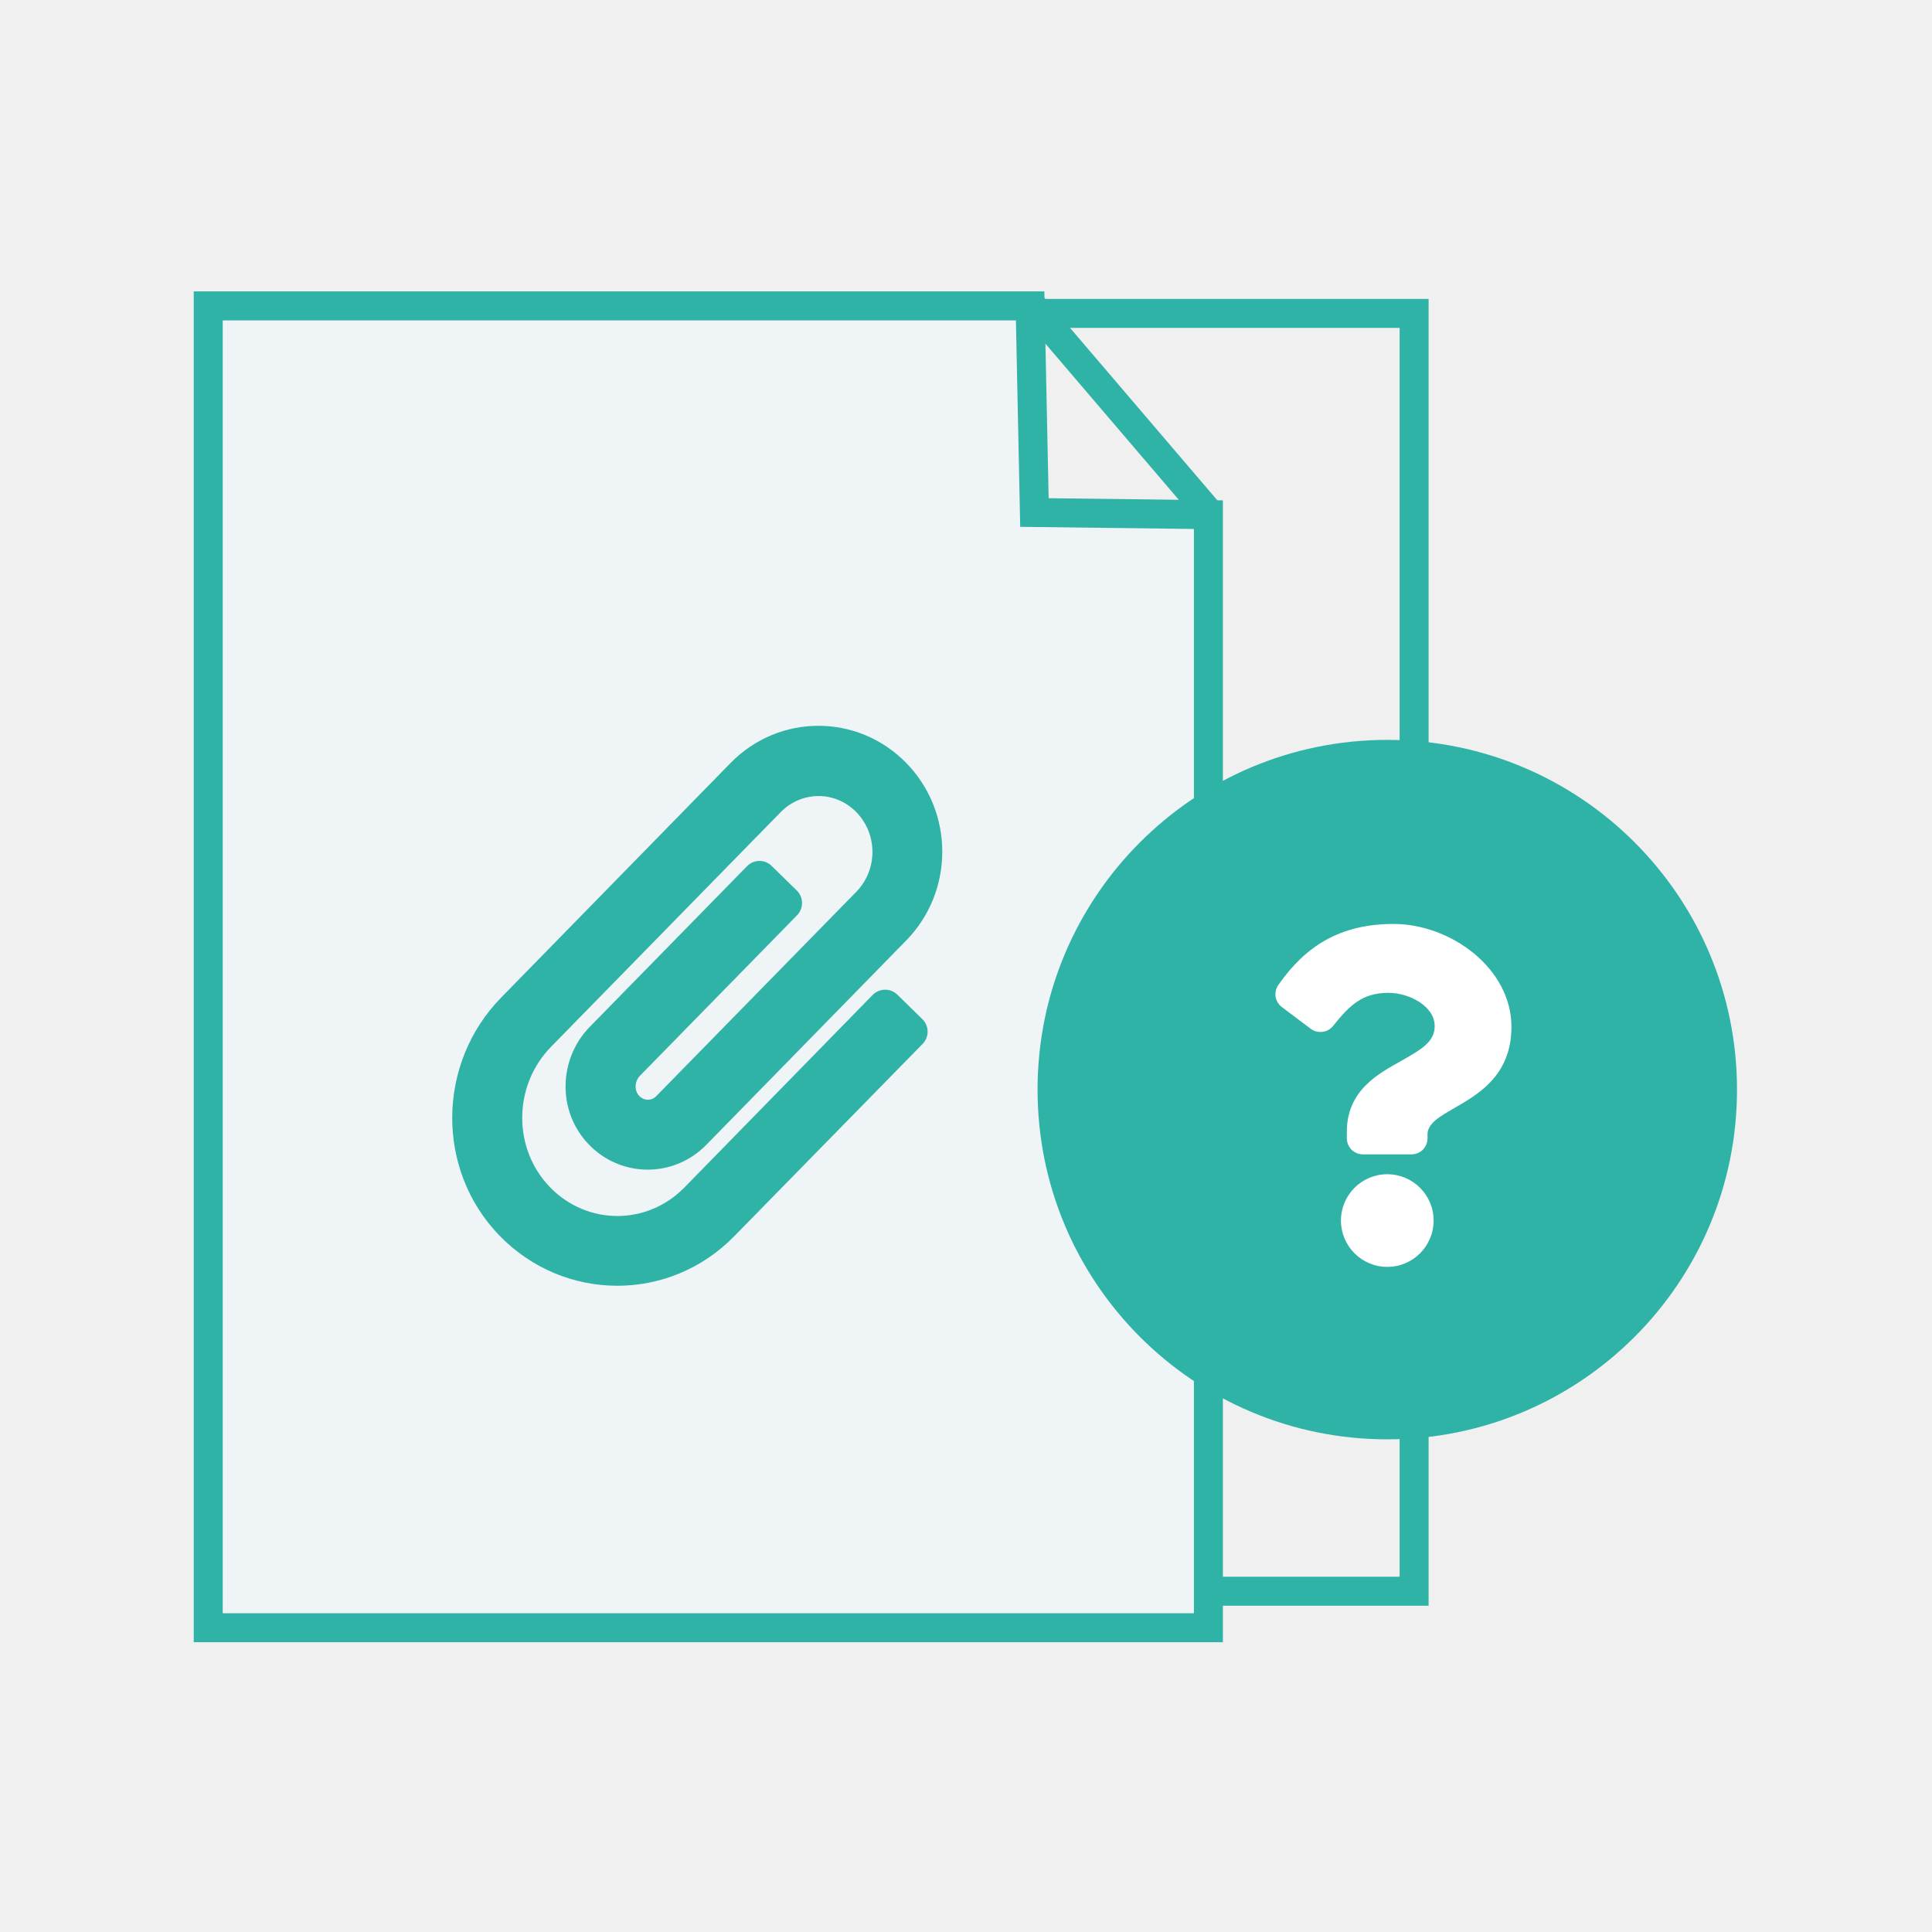
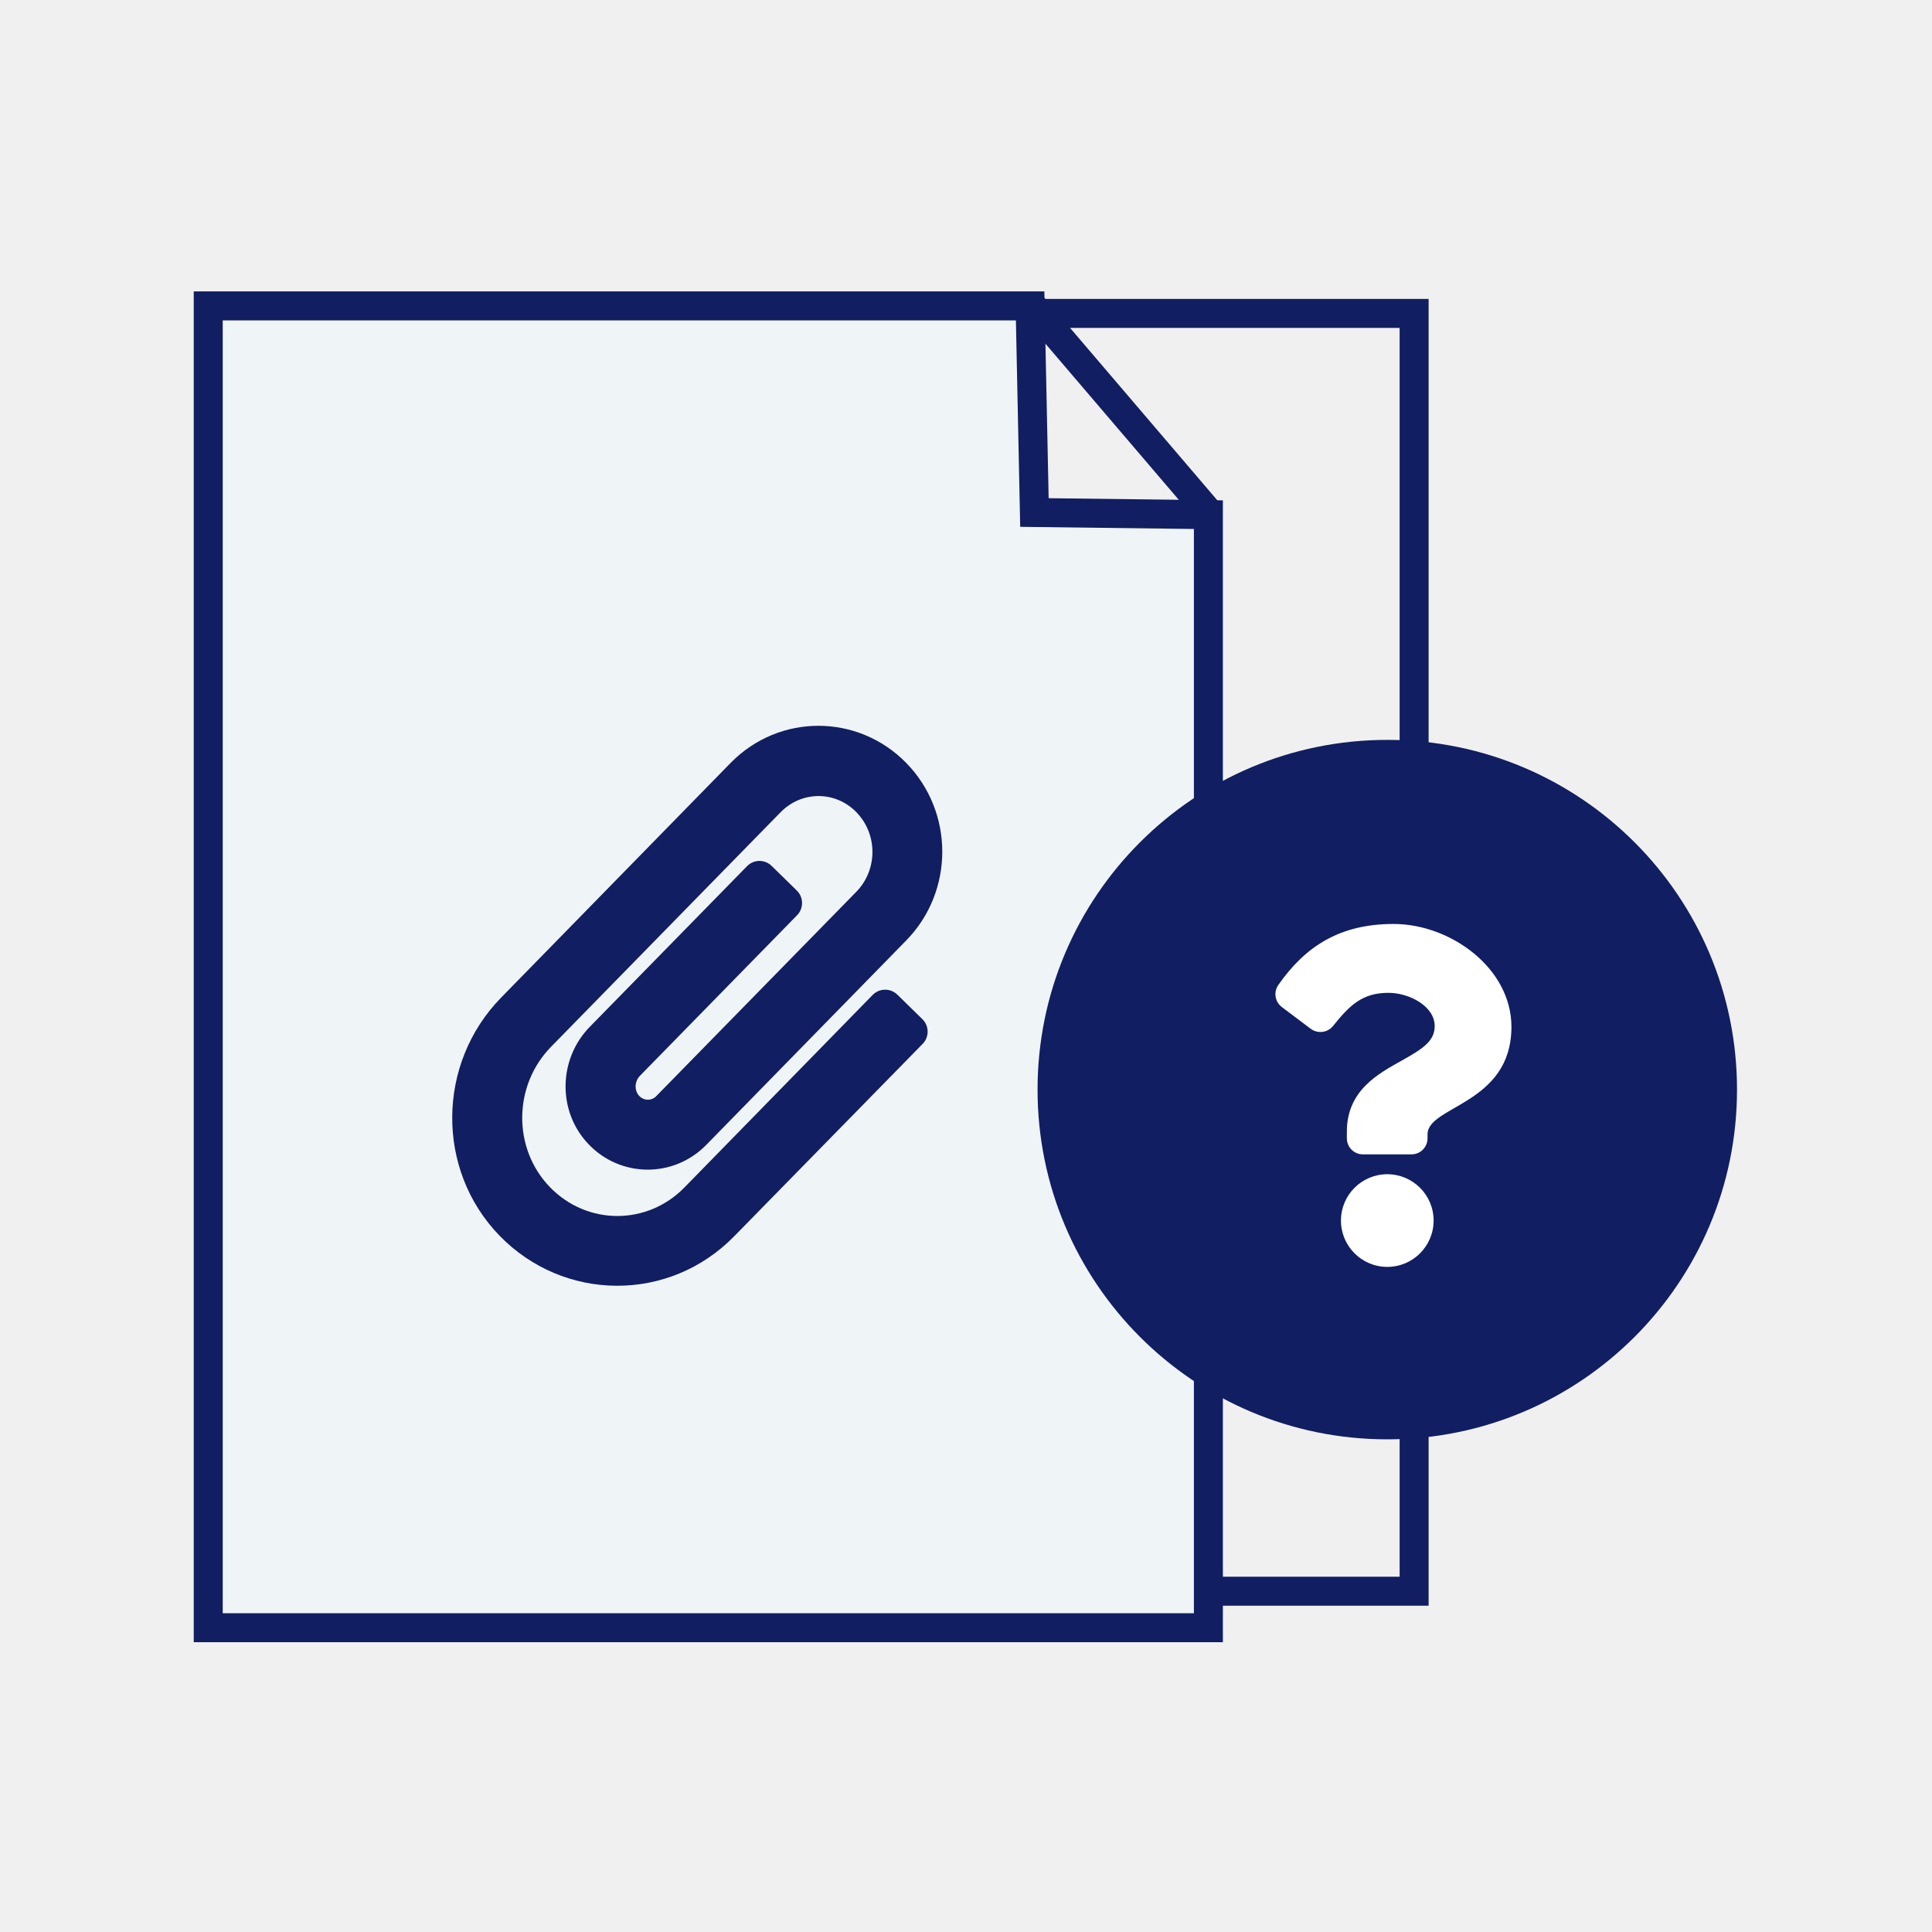
<svg xmlns="http://www.w3.org/2000/svg" version="1.1" id="Capa_1" x="0px" y="0px" viewBox="0 0 1080 1080" style="enable-background:new 0 0 1080 1080;" xml:space="preserve">
  <style type="text/css">
- 	.st0{fill:#30B3A7;}
+ 	.st0{fill:#111E62;}
	.st1{fill:#EFF4F6;}
	.st2{fill:#FFFFFF;}
</style>
  <g>
    <path class="st0" d="M798.6,897.6H545.4V167.1h253.2V897.6z M561.6,881.4h220.8V183.3H561.6V881.4z" />
    <g>
      <polygon class="st1" points="675.5,909.9 116.4,909.9 116.4,171 575.8,171 578.2,286.4 675.5,287.6   " />
      <path class="st0" d="M683.6,918H108.3V162.9h475.5l2.4,115.6l97.4,1.2V918z M124.5,901.8h542.9V295.7l-97.1-1.2l-2.4-115.4H124.5    V901.8z" />
    </g>
    <rect x="617.5" y="151.2" transform="matrix(0.7604 -0.6495 0.6495 0.7604 1.8975 460.9433)" class="st0" width="16.2" height="153.5" />
    <g>
      <g>
        <path class="st0" d="M280.1,557.7l128.3-131.2c27.1-27.7,71.1-27.7,98.2,0c26.8,27.4,26.9,71.7,0,99.2L394.8,640     c-18.3,18.7-48.1,18.4-66-0.6c-17.3-18.3-16.7-47.4,0.9-65.4l87.9-89.8c3.8-3.9,10-3.9,13.8-0.1l14,13.7c3.9,3.8,3.9,10,0.2,13.8     l-87.9,89.8c-3,3.1-3.2,8.2-0.4,11.2c2.7,2.8,6.9,2.9,9.6,0.1l111.8-114.2c12-12.3,12-32.2,0-44.5c-11.7-12-30.5-12-42.3,0     L308.1,585.1c-21.3,21.7-21.6,56.9-0.7,78.5c20.8,21.5,54.4,21.5,75.2,0.2l105.2-107.6c3.8-3.9,10-3.9,13.8-0.2l14,13.7     c3.9,3.8,3.9,10,0.2,13.8L410.5,691c-36.4,37.3-95.3,36.8-131.3-0.3C243.5,653.9,244.2,594.4,280.1,557.7z" />
      </g>
    </g>
  </g>
  <circle class="st0" cx="775.5" cy="609.1" r="195.5" />
  <g>
    <path class="st2" d="M844.9,574c0,43.4-46.9,44.1-46.9,60.1v2.2c0,5-4,9-9,9h-27.1c-5,0-9-4-9-9v-3.7c0-23.1,17.6-32.4,30.8-39.8   c11.4-6.4,18.3-10.7,18.3-19.2c0-11.2-14.3-18.6-25.8-18.6c-14.6,0-21.6,6.8-31,18.5c-3,3.8-8.6,4.5-12.5,1.6l-16.2-12.2   c-3.8-2.9-4.7-8.3-1.9-12.3c15.2-21.8,34.6-34.1,64.4-34.1C811,516.5,844.9,541.3,844.9,574z M801.4,682.3   c0,14.3-11.6,25.9-25.9,25.9s-25.9-11.6-25.9-25.9c0-14.3,11.6-25.9,25.9-25.9S801.4,668,801.4,682.3z" />
  </g>
</svg>
